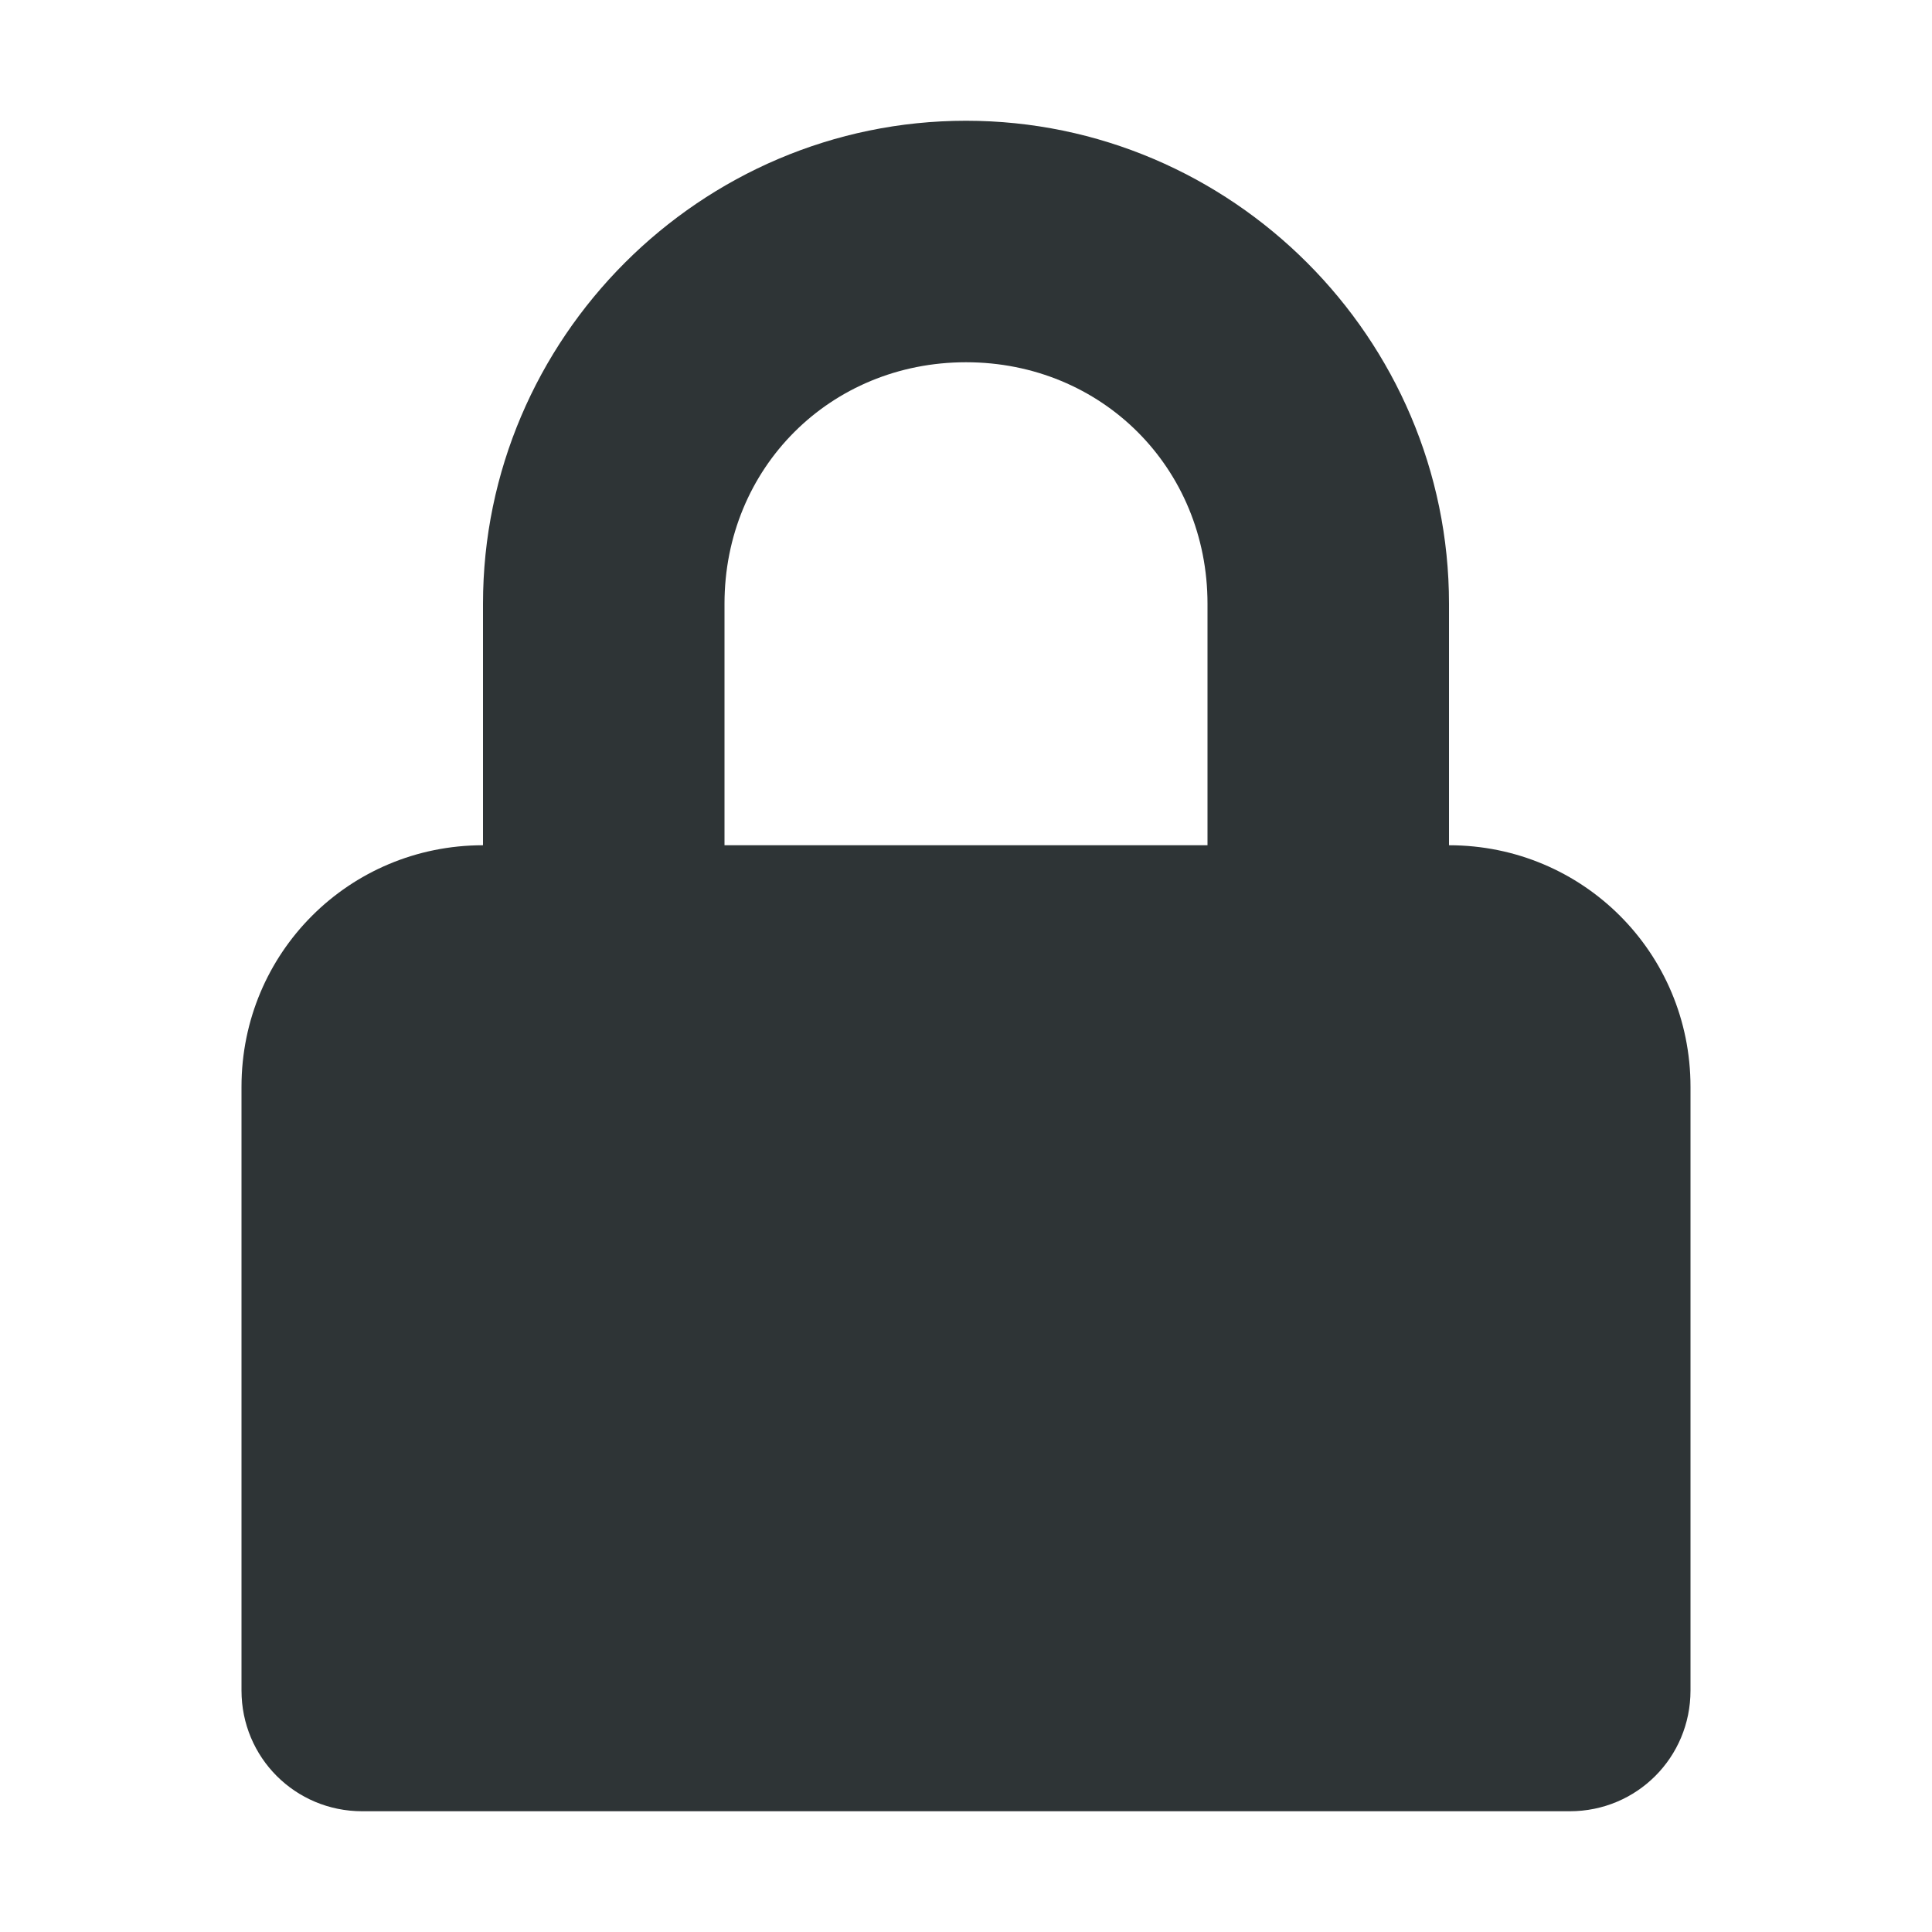
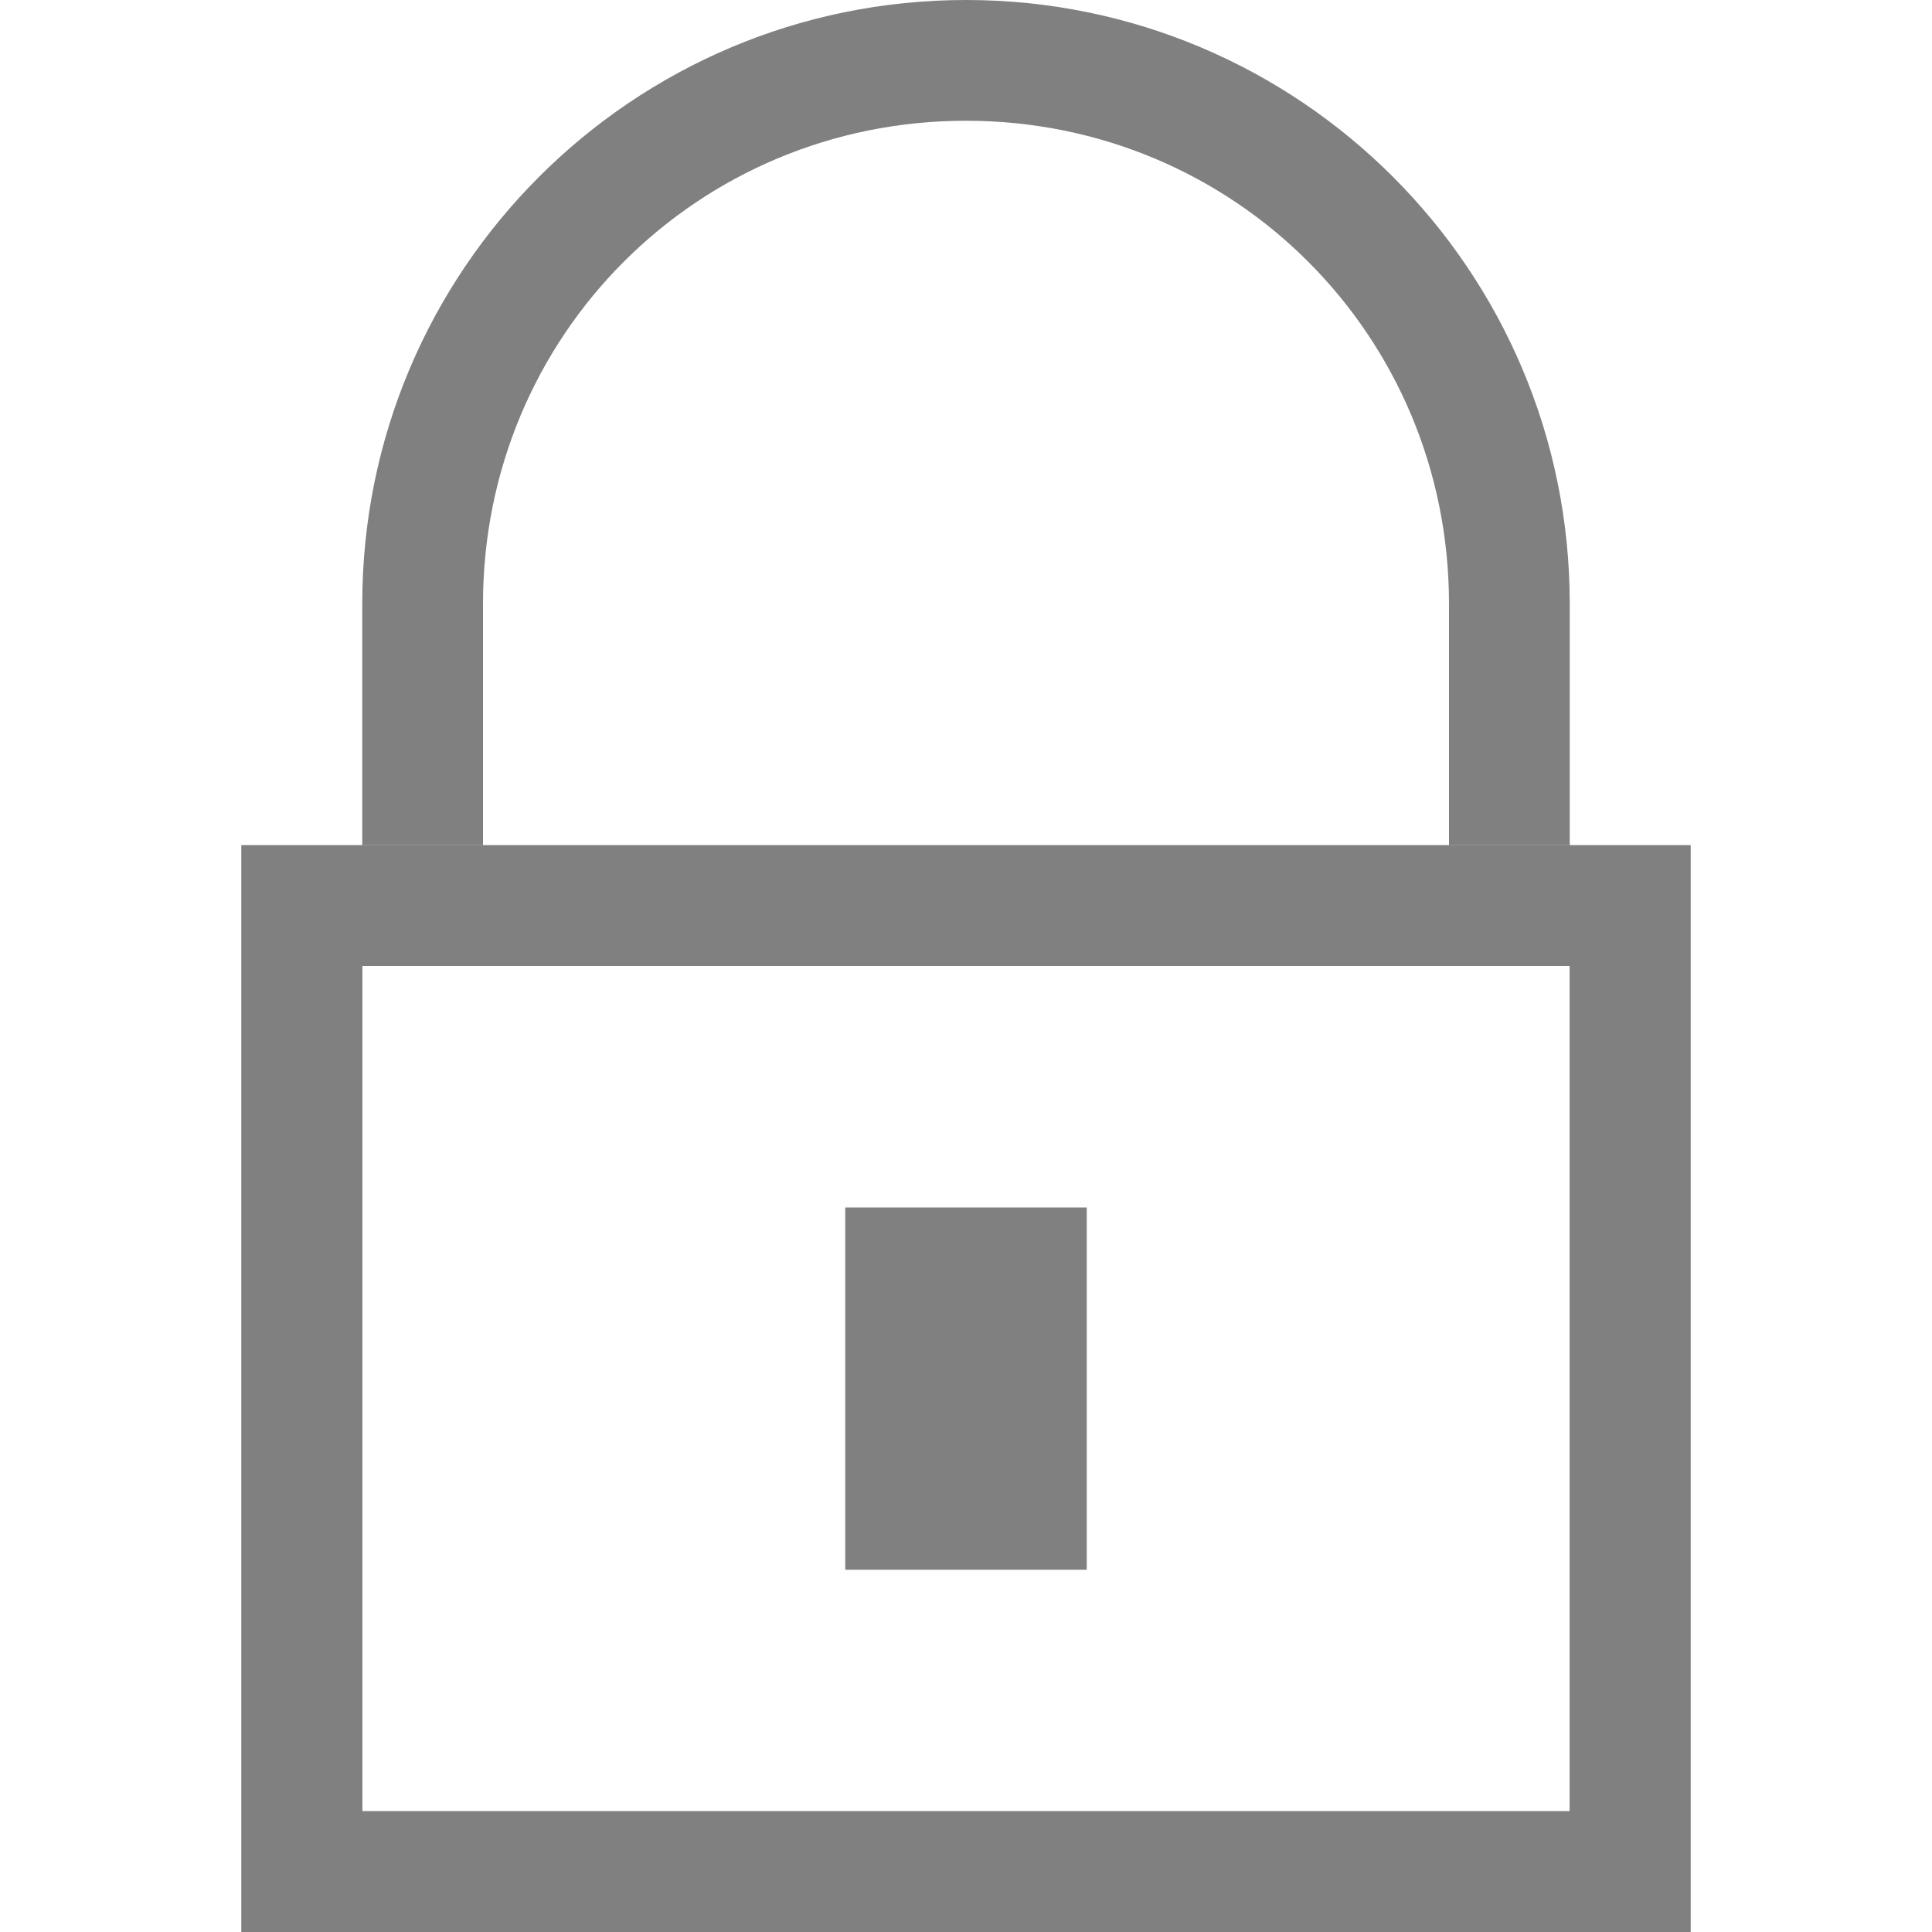
- <svg xmlns="http://www.w3.org/2000/svg" height="16px" viewBox="0 0 16 16" width="16px">
-   <path d="m 8 1 c -2.199 0 -4 1.801 -4 4 v 2 c -1.109 0 -2 0.891 -2 2 v 5 c 0 0.555 0.445 1 1 1 h 10 c 0.555 0 1 -0.445 1 -1 v -5 c 0 -1.109 -0.891 -2 -2 -2 v -2 c 0 -2.199 -1.801 -4 -4 -4 z m 0 2 c 1.125 0 2 0.875 2 2 v 2 h -4 v -2 c 0 -1.125 0.875 -2 2 -2 z m 0 0" fill="#2e3436" />
+ <svg xmlns="http://www.w3.org/2000/svg" version="1.1" viewBox="0 0 16 16">
+   <g transform="translate(-32,-320)" fill="#808080" shape-rendering="auto">
+     <path d="m34 327-3e-5 9h12v-9zm1 1h10v7h-10z" color="#000000" color-rendering="auto" image-rendering="auto" solid-color="#000000" style="font-feature-settings:normal;font-variant-alternates:normal;font-variant-caps:normal;font-variant-ligatures:none;font-variant-numeric:normal;font-variant-position:normal;isolation:auto;mix-blend-mode:normal;shape-padding:0;text-decoration-color:#000000;text-decoration-line:none;text-decoration-style:solid;text-indent:0;text-transform:none;white-space:normal" />
+     <path d="m40 320c-2.762 0-5 2.238-5 5v2h1v-2c0-2.222 1.778-4 4-4s4 1.778 4 4v2h1v-2c0-2.762-2.238-5-5-5z" color="#000000" color-rendering="auto" image-rendering="auto" solid-color="#000000" style="isolation:auto;mix-blend-mode:normal;shape-padding:0;text-decoration-color:#000000;text-decoration-line:none;text-decoration-style:solid;text-indent:0;text-transform:none;white-space:normal" />
+     <path d="m34 327v9h12v-9zm1 1h10v7h-10zm4 2v3h2v-3z" color="#000000" color-rendering="auto" image-rendering="auto" solid-color="#000000" style="font-feature-settings:normal;font-variant-alternates:normal;font-variant-caps:normal;font-variant-ligatures:none;font-variant-numeric:normal;font-variant-position:normal;isolation:auto;mix-blend-mode:normal;shape-padding:0;text-decoration-color:#000000;text-decoration-line:none;text-decoration-style:solid;text-indent:0;text-transform:none;white-space:normal" />
+   </g>
</svg>
